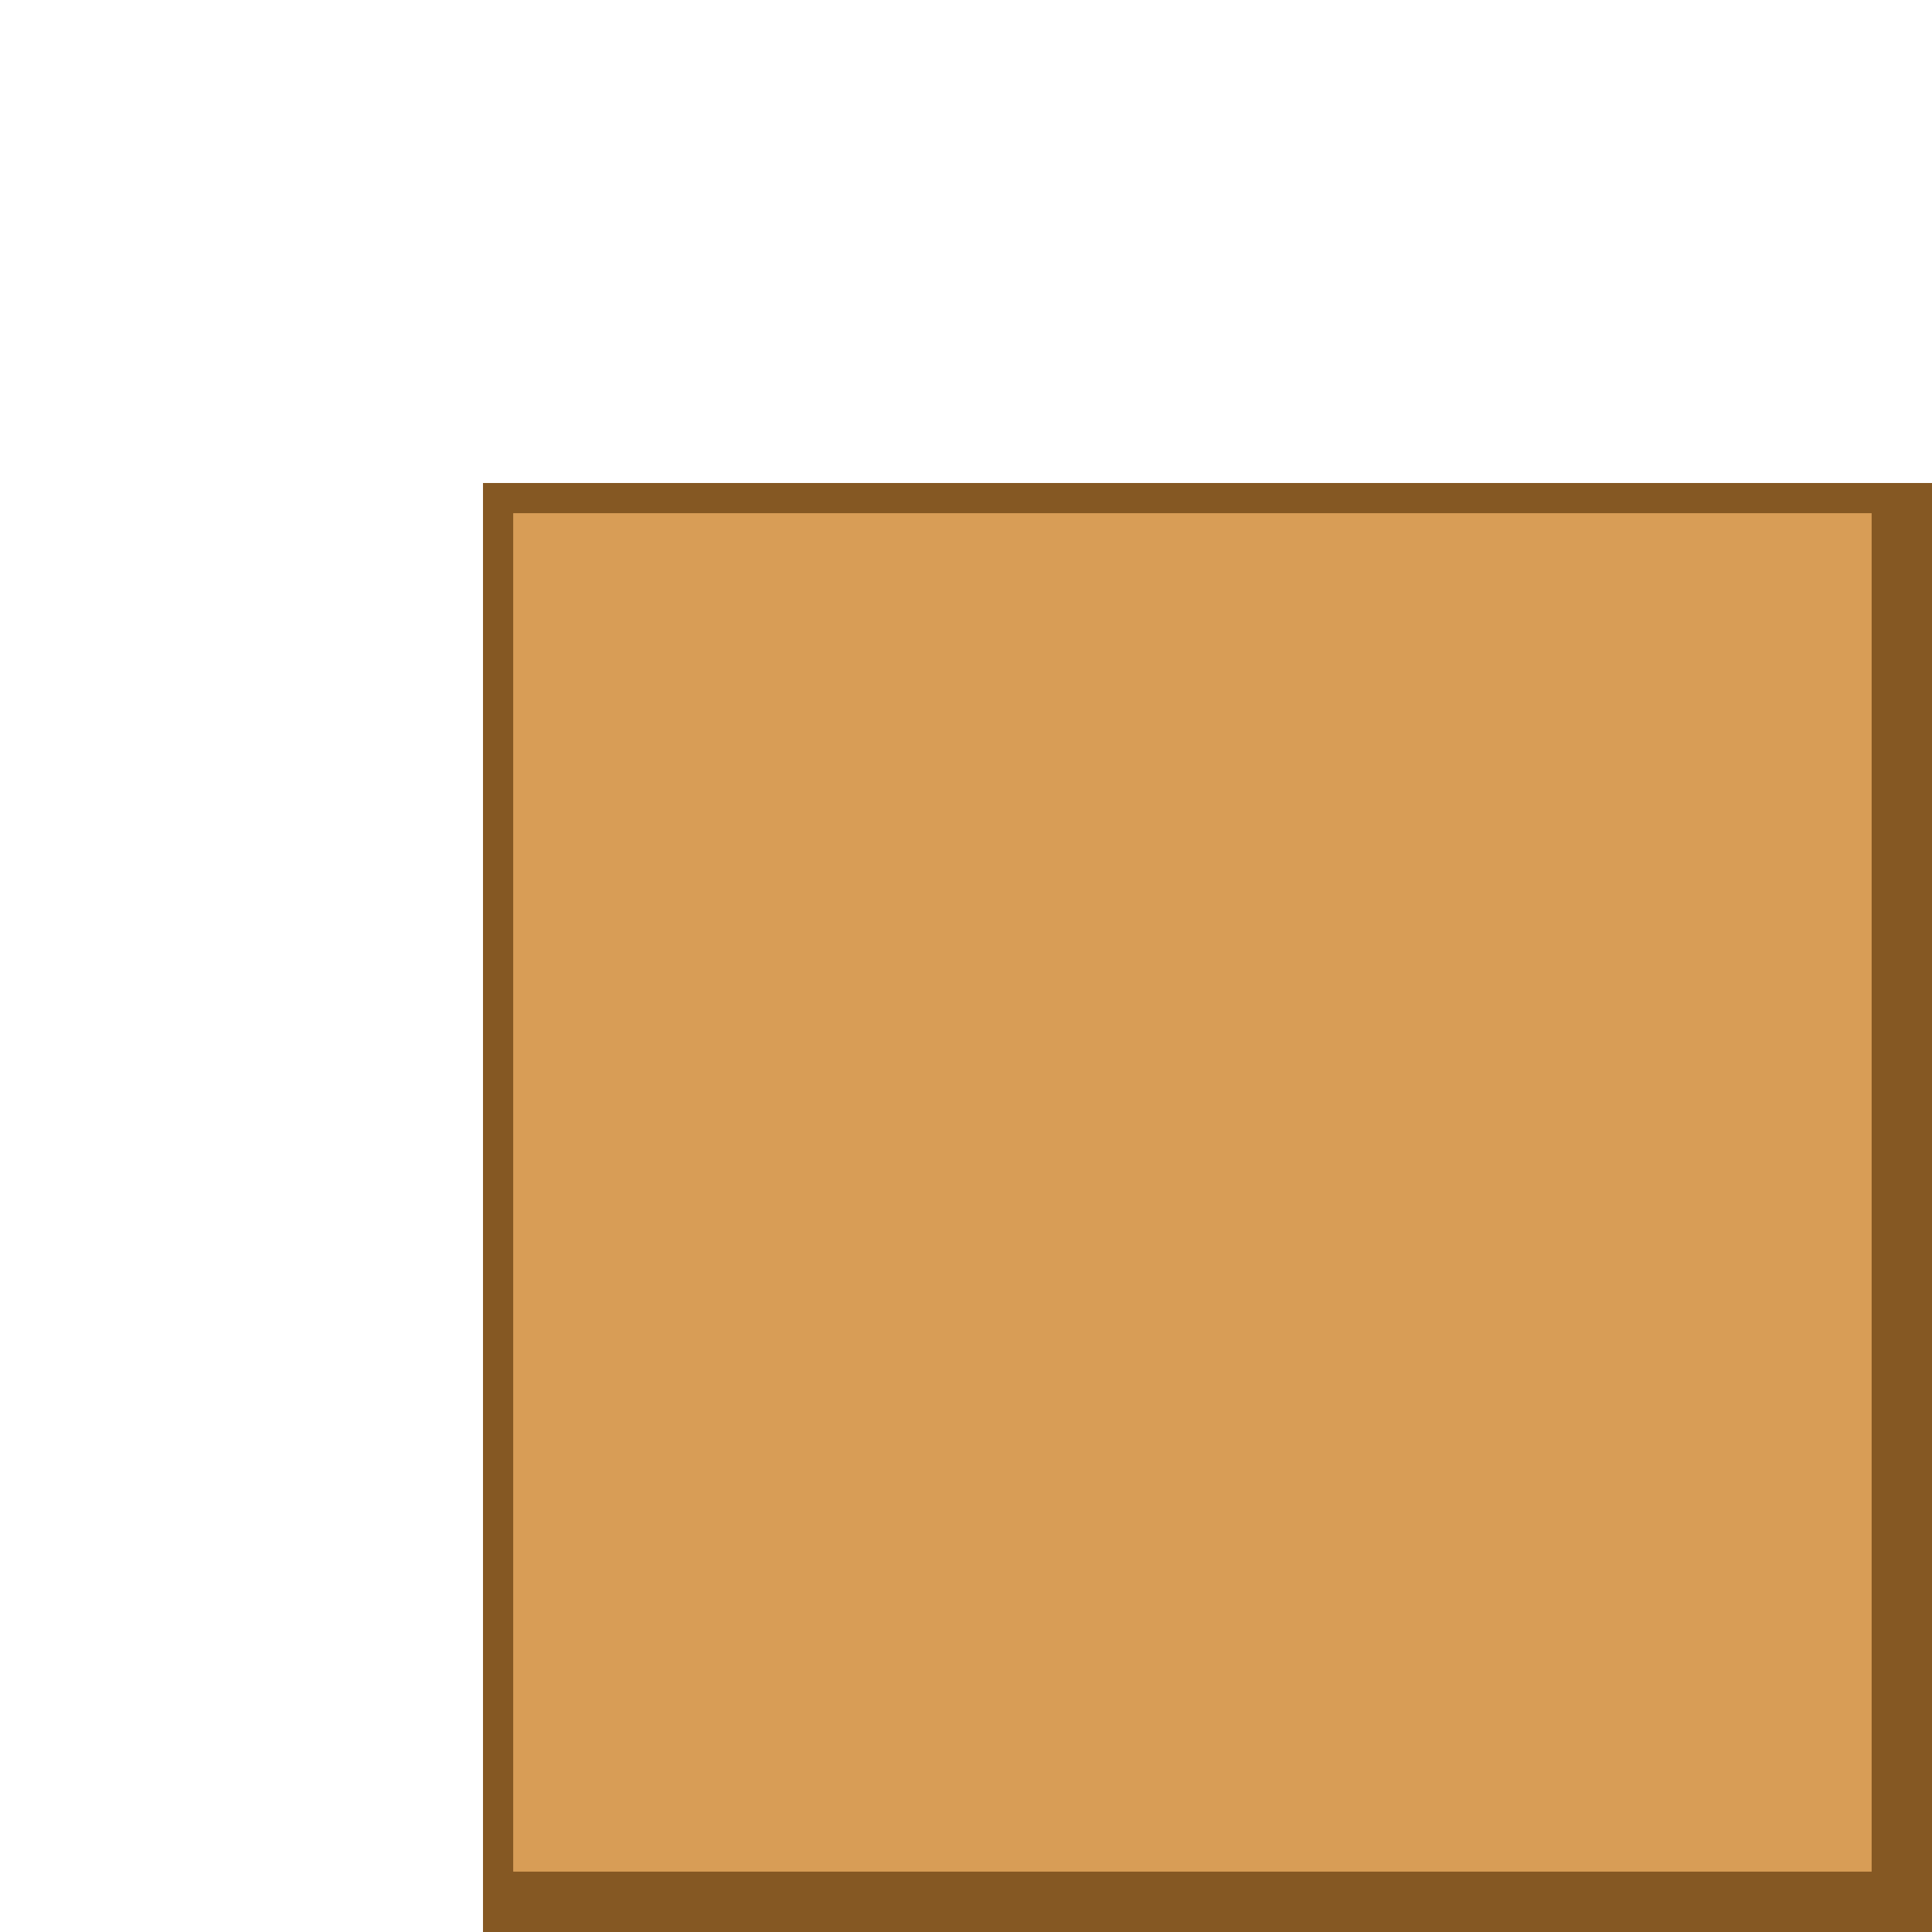
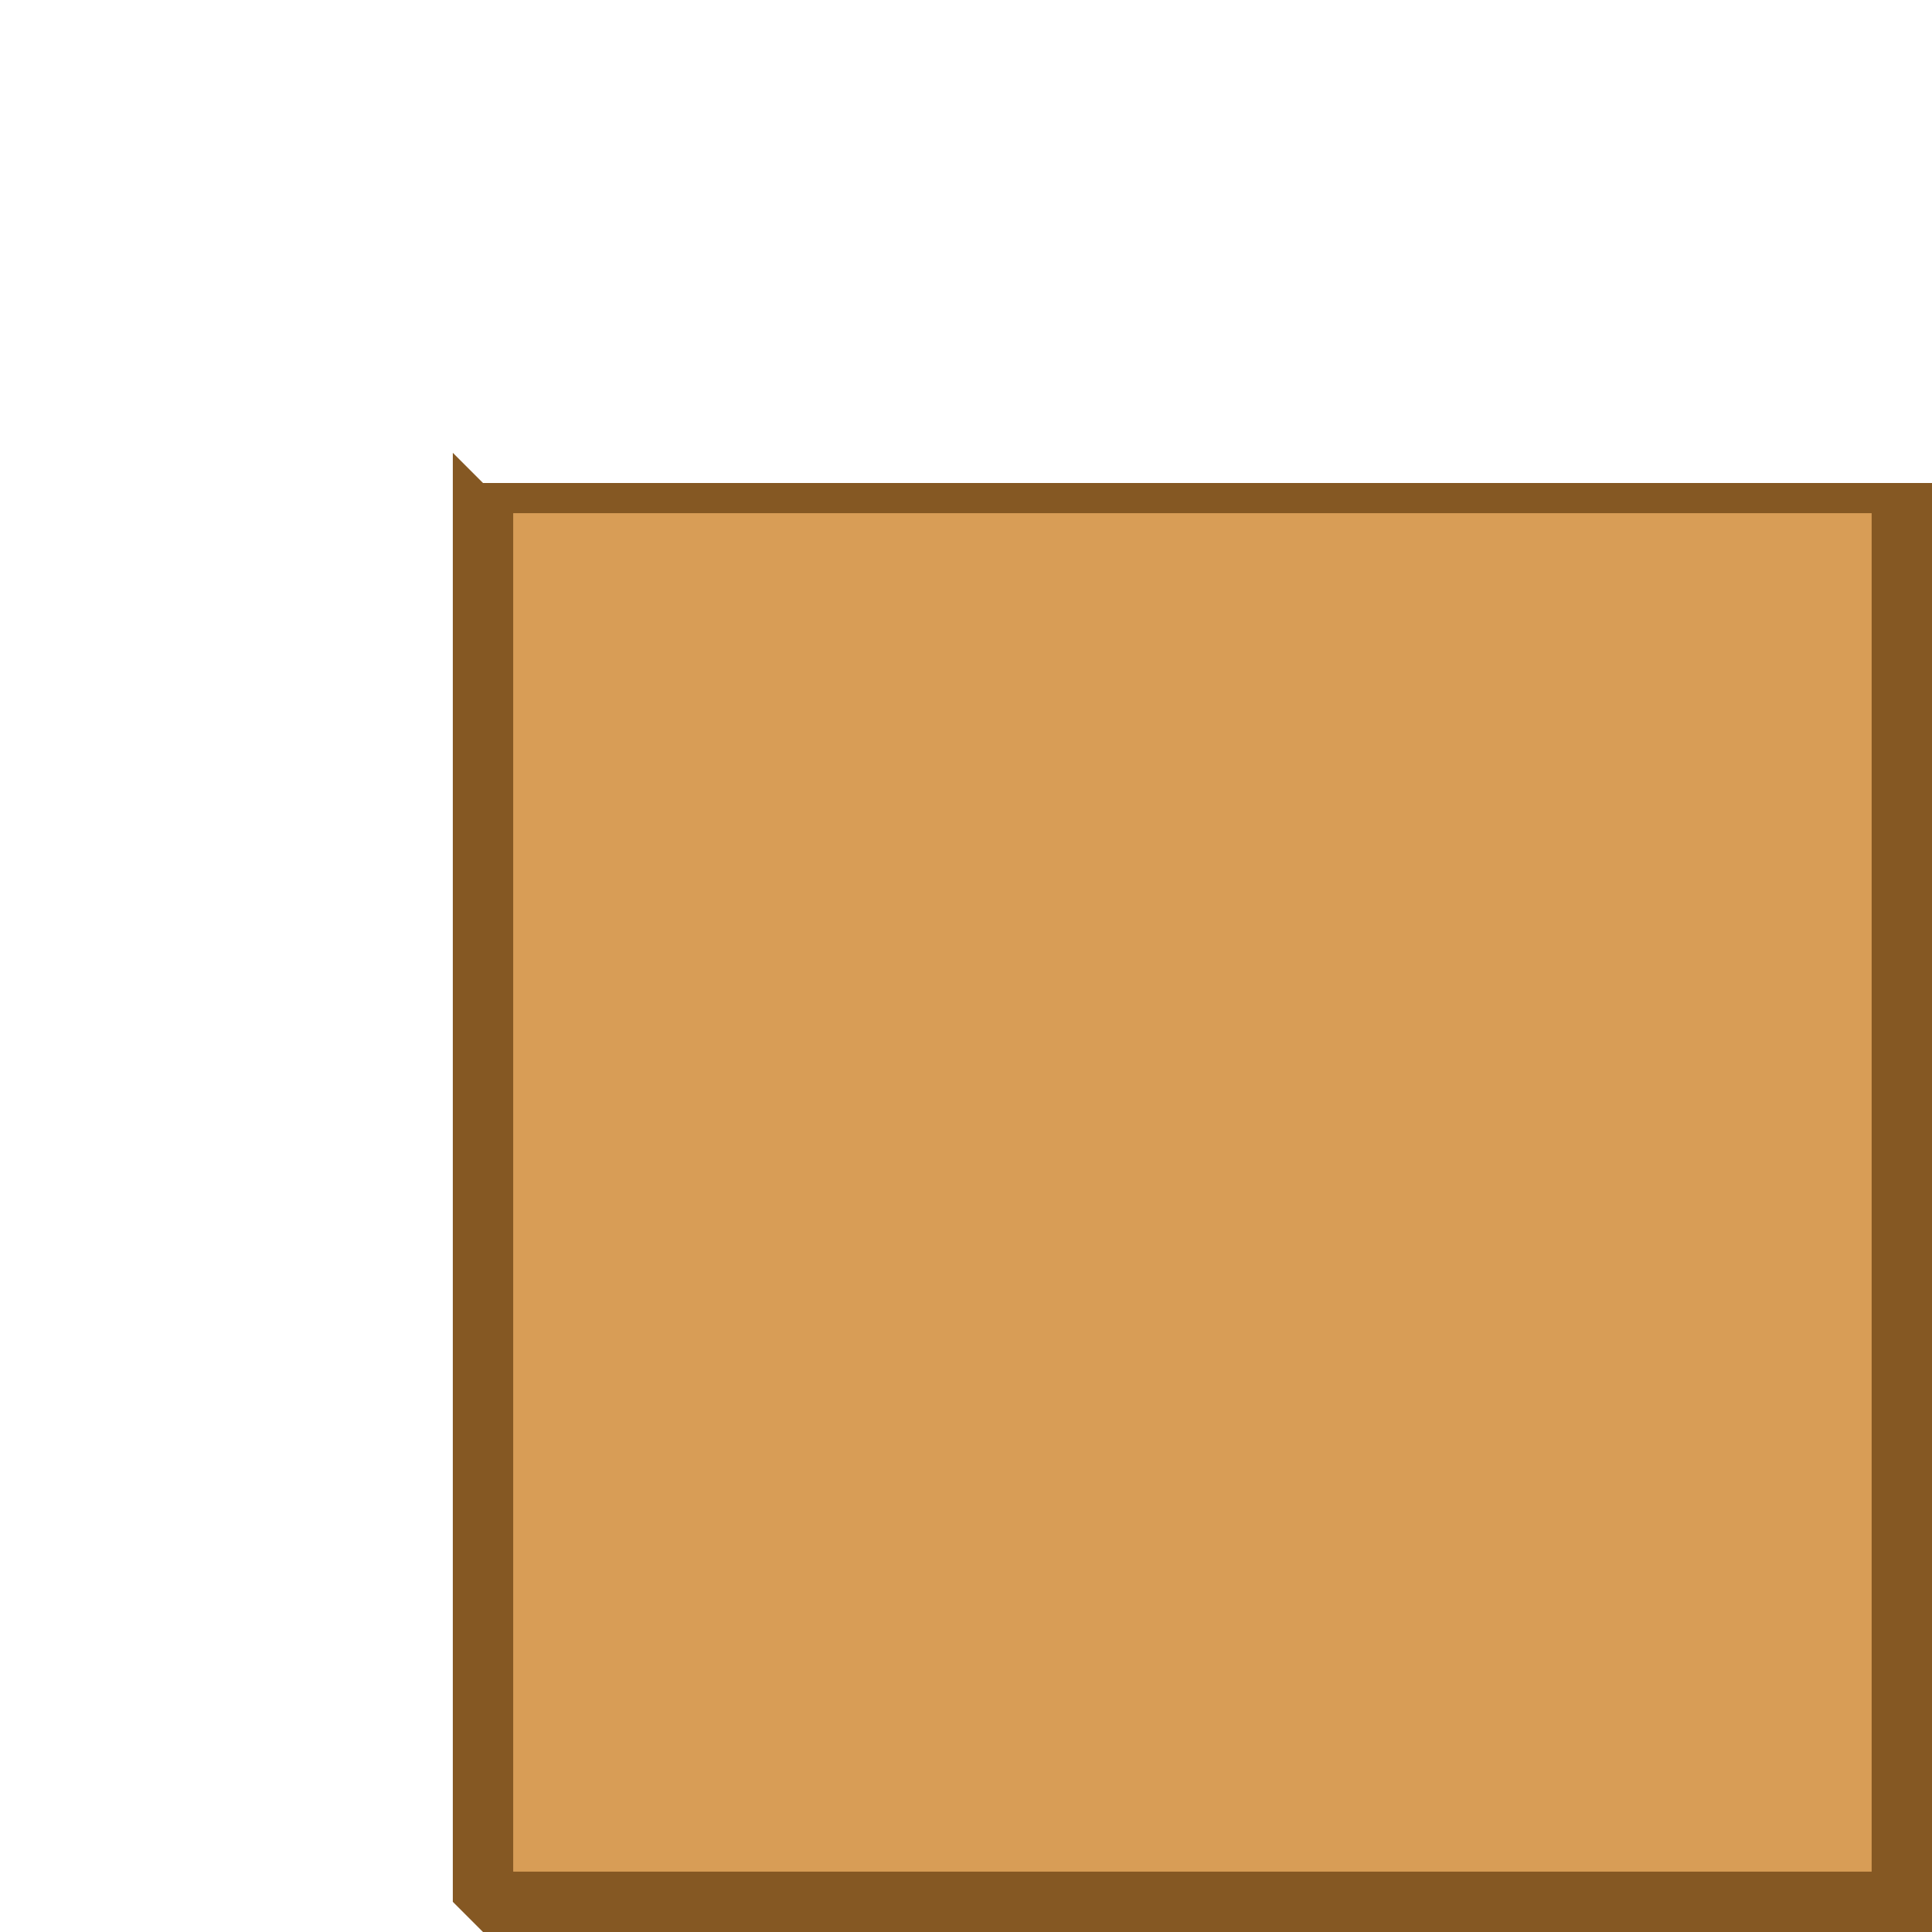
- <svg xmlns="http://www.w3.org/2000/svg" id="svg8" version="1.1" viewBox="0 0 67.733 67.733" height="256" width="256">
+ <svg xmlns="http://www.w3.org/2000/svg" width="256" height="256" viewBox="0 0 67.733 67.733" version="1.1" id="svg8">
  <defs id="defs2" />
-   <g transform="translate(-64.26102,-40.7207)" id="layer1">
-     <rect y="57.654" x="81.194" height="50.8" width="50.8" id="rect867-2" style="opacity:1;vector-effect:none;fill:#855823;fill-opacity:1;fill-rule:evenodd;stroke:none;stroke-width:0.293;stroke-linecap:butt;stroke-linejoin:miter;stroke-miterlimit:4;stroke-dasharray:none;stroke-dashoffset:0;stroke-opacity:1" />
-     <path id="rect867-2-9" d="M 82.253,58.712 H 129.878 V 106.337 H 82.253 Z" style="opacity:1;vector-effect:none;fill:#d89d56;fill-opacity:1;fill-rule:evenodd;stroke:none;stroke-width:0.281;stroke-linecap:butt;stroke-linejoin:miter;stroke-miterlimit:4;stroke-dasharray:none;stroke-dashoffset:0;stroke-opacity:1" />
+   <g id="layer1" transform="translate(-64.26102,-40.7207)">
+     <path id="rect867-2" transform="matrix(0.2645833,0,0,0.2645833,64.26102,40.7207)" d="m 60,60 v 192 l 4,4 H 256 V 64 H 64 Z" style="opacity:1;vector-effect:none;fill:#855823;fill-opacity:1;fill-rule:evenodd;stroke:none;stroke-width:1.109;stroke-linecap:butt;stroke-linejoin:miter;stroke-miterlimit:4;stroke-dasharray:none;stroke-dashoffset:0;stroke-opacity:1" />
+     <path style="opacity:1;vector-effect:none;fill:#d89d56;fill-opacity:1;fill-rule:evenodd;stroke:none;stroke-width:0.281;stroke-linecap:butt;stroke-linejoin:miter;stroke-miterlimit:4;stroke-dasharray:none;stroke-dashoffset:0;stroke-opacity:1" d="M 82.253,58.712 H 129.878 V 106.337 H 82.253 Z" id="rect867-2-9" />
  </g>
</svg>
